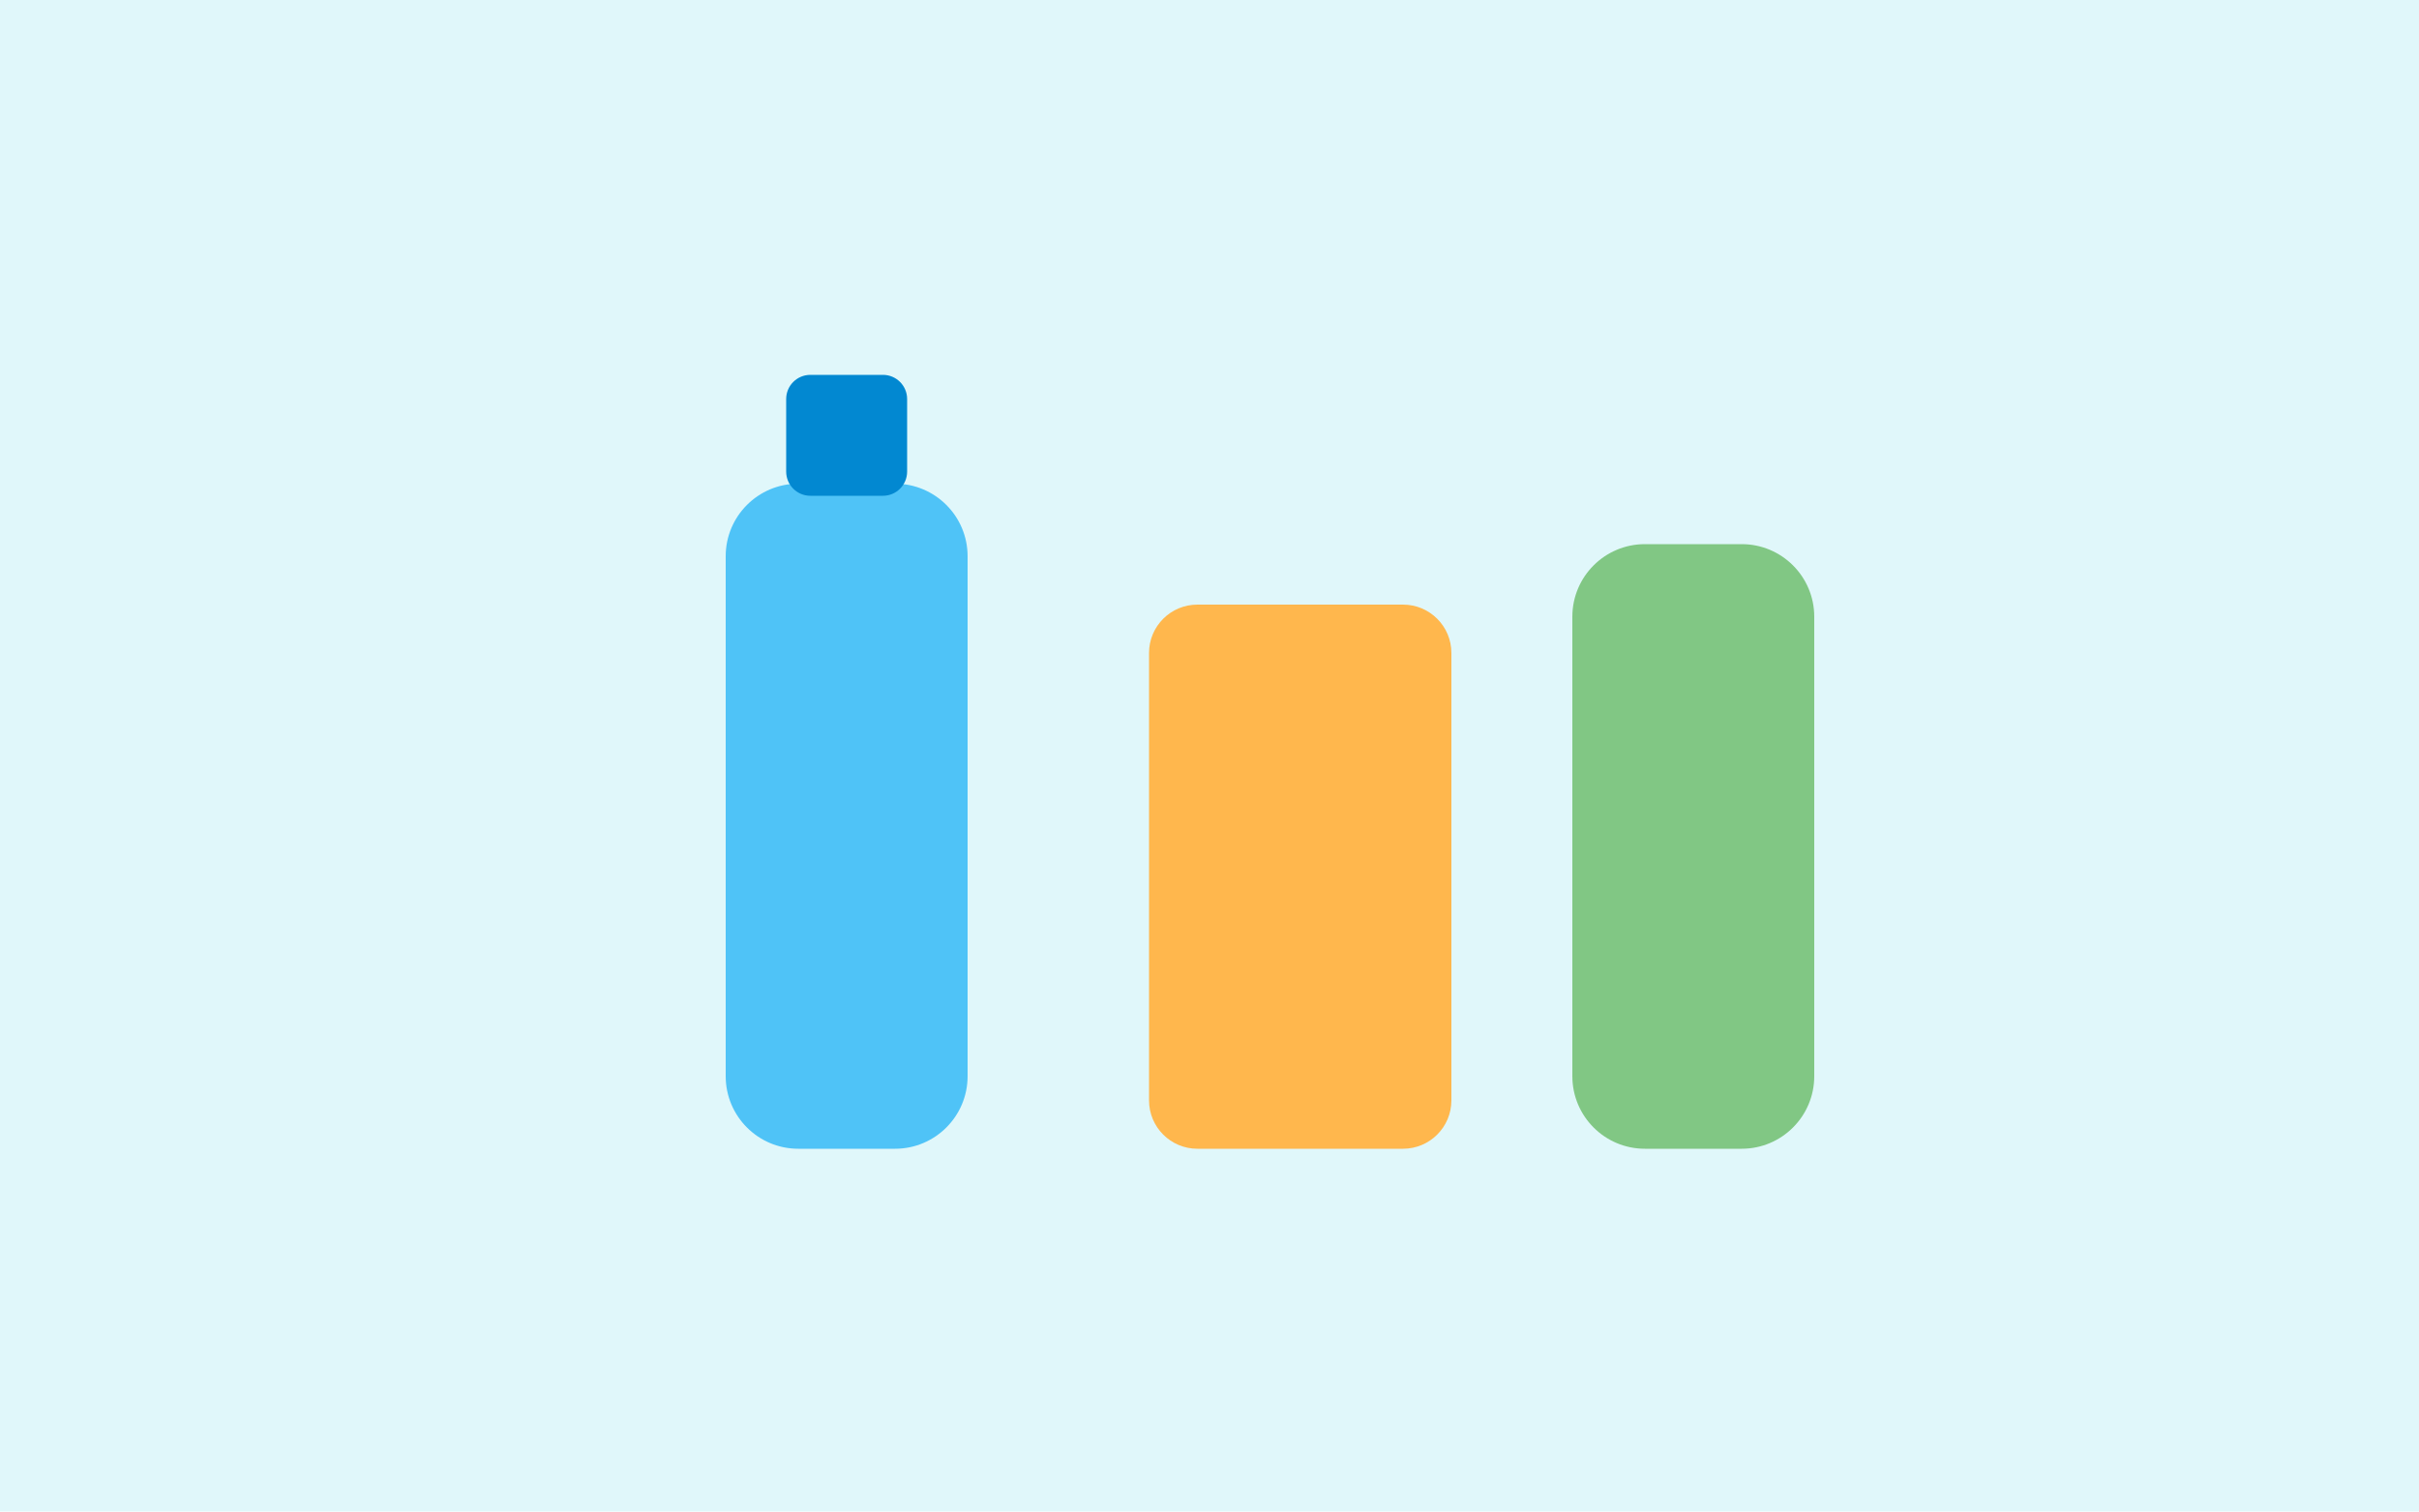
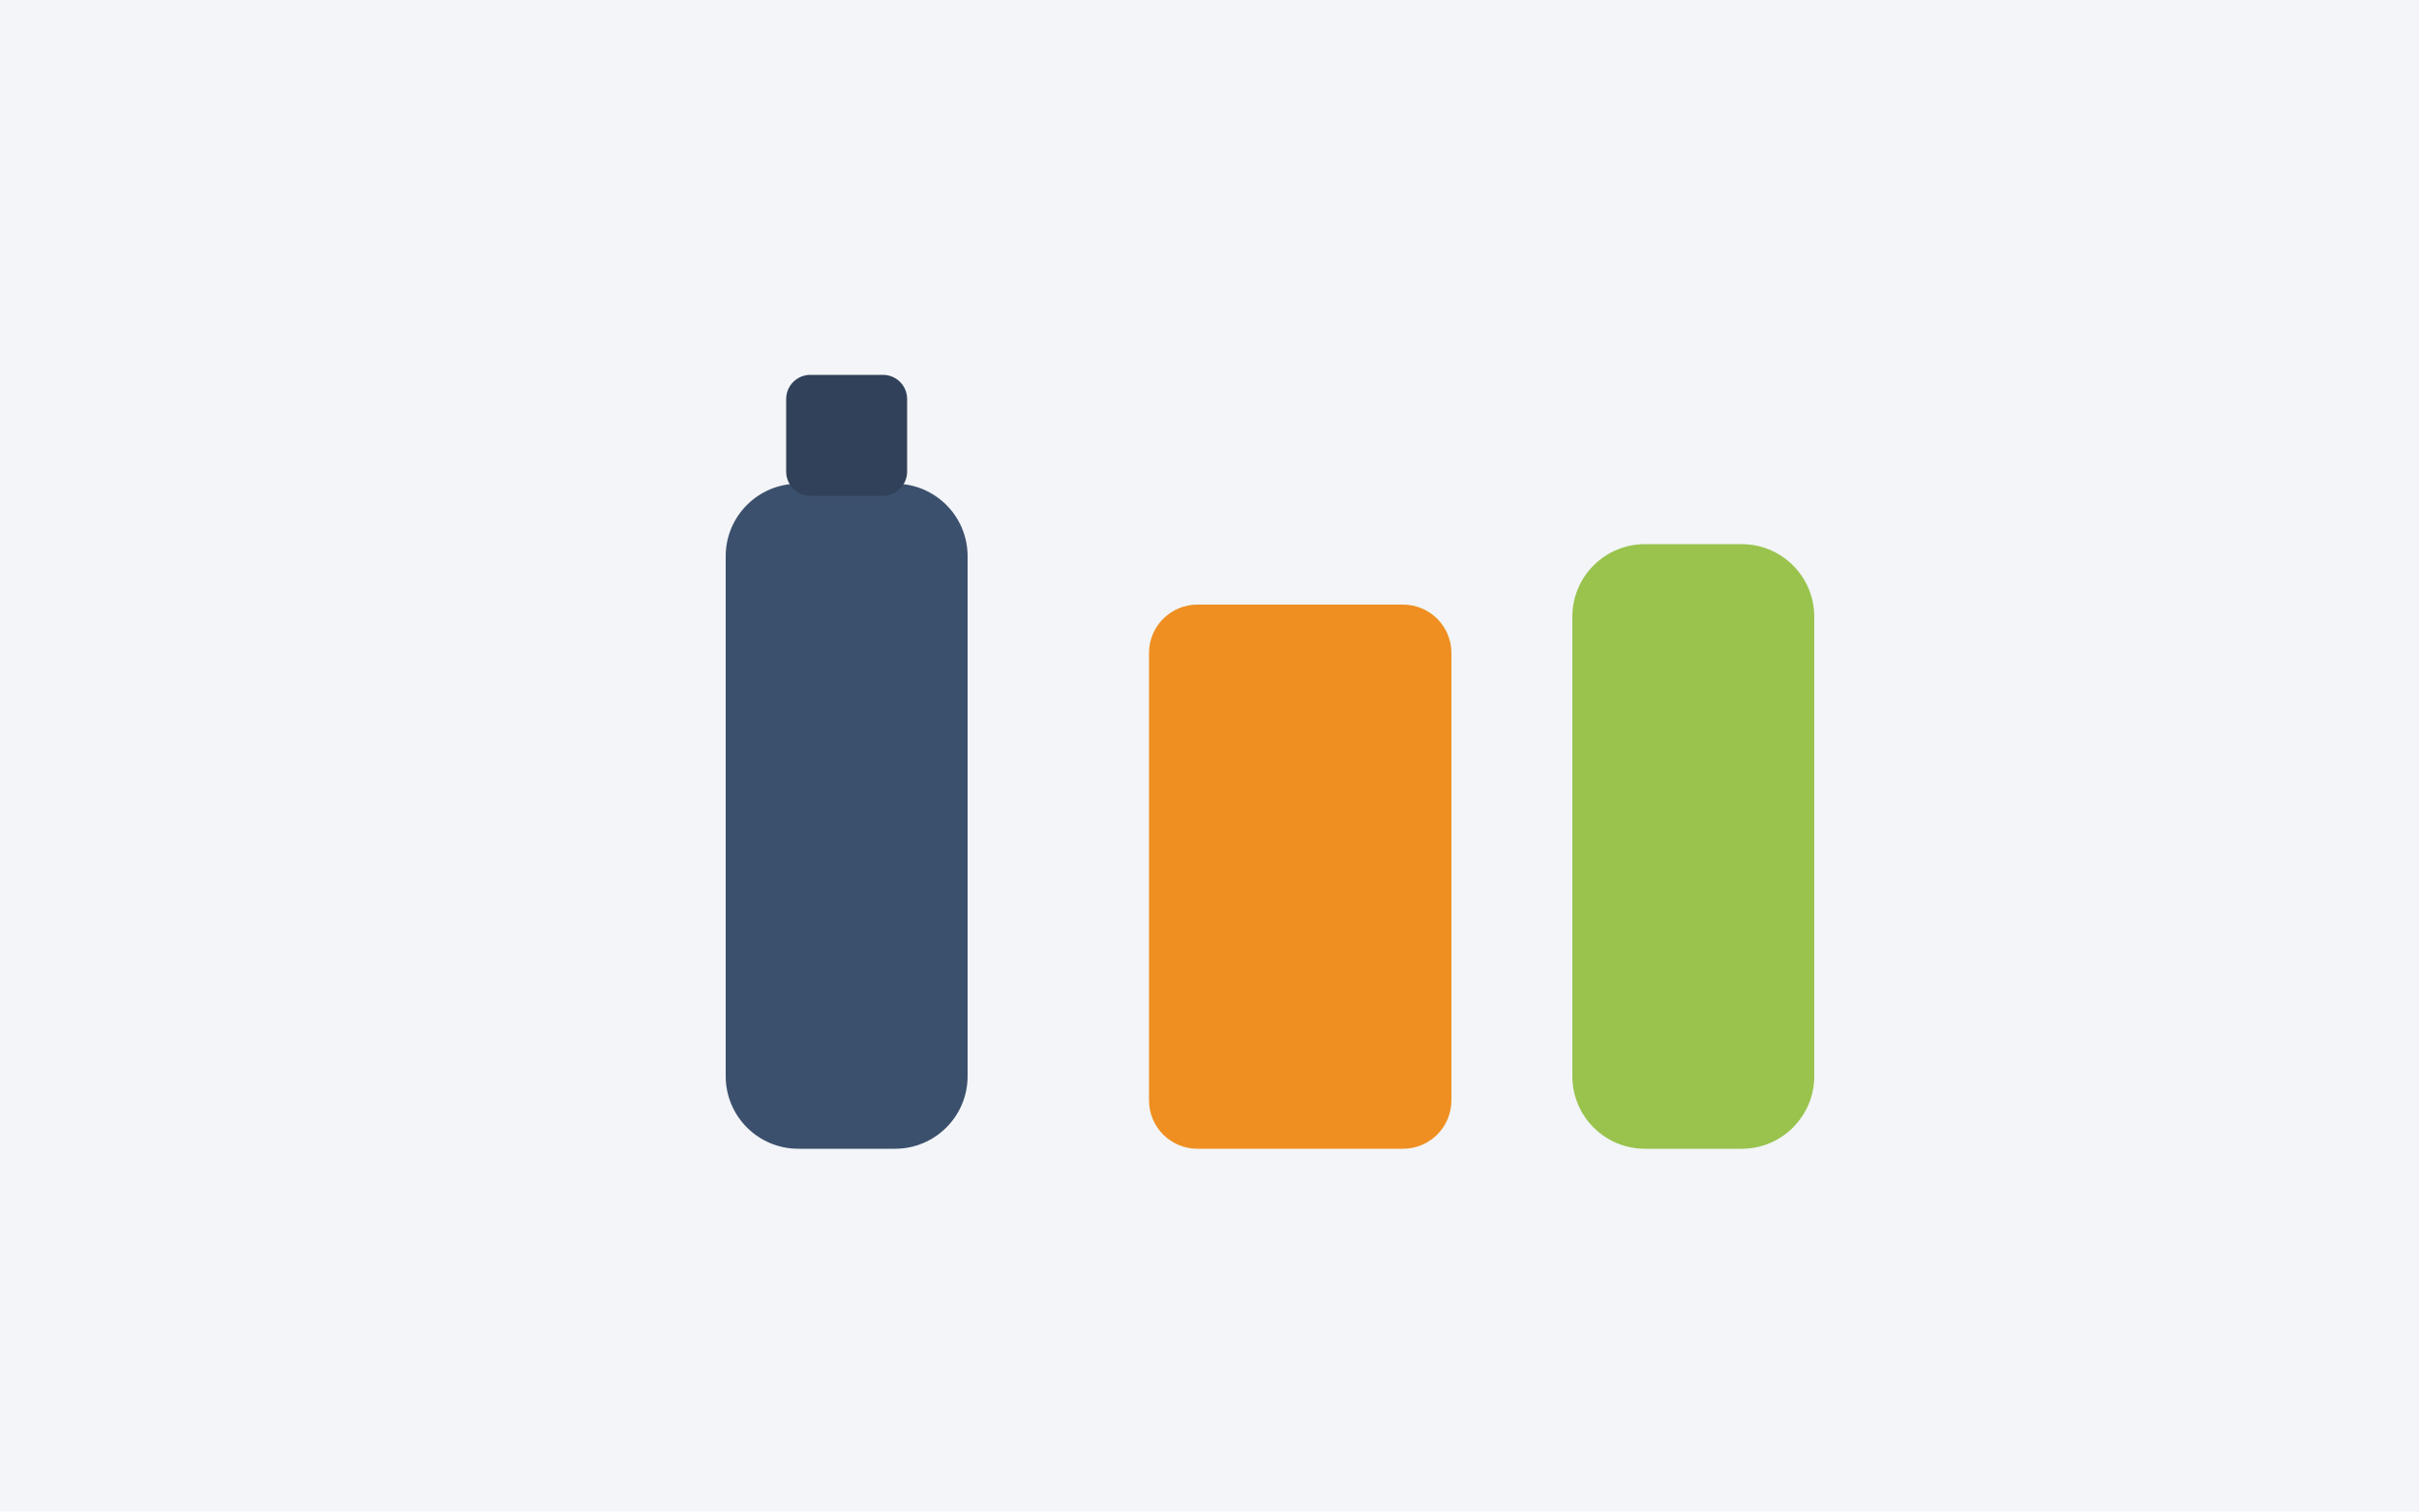
<svg xmlns="http://www.w3.org/2000/svg" viewBox="0 0 400 250" width="400" height="250">
-   <rect width="400" height="250" fill="#e0f7fa" />
-   <rect x="120" y="80" width="40" height="110" rx="12" fill="#4fc3f7" />
-   <rect x="130" y="62" width="20" height="20" rx="4" fill="#0288d1" />
-   <rect x="190" y="100" width="50" height="90" rx="8" fill="#ffb74d" />
-   <rect x="260" y="90" width="40" height="100" rx="12" fill="#81c784" />
+   <rect width="400" height="250" fill="#F3F5F8" />
+   <rect x="120" y="80" width="40" height="110" rx="12" fill="#3B506C" />
+   <rect x="130" y="62" width="20" height="20" rx="4" fill="#304159" />
+   <rect x="190" y="100" width="50" height="90" rx="8" fill="#EF8F21" />
+   <rect x="260" y="90" width="40" height="100" rx="12" fill="#99C34D" />
</svg>
